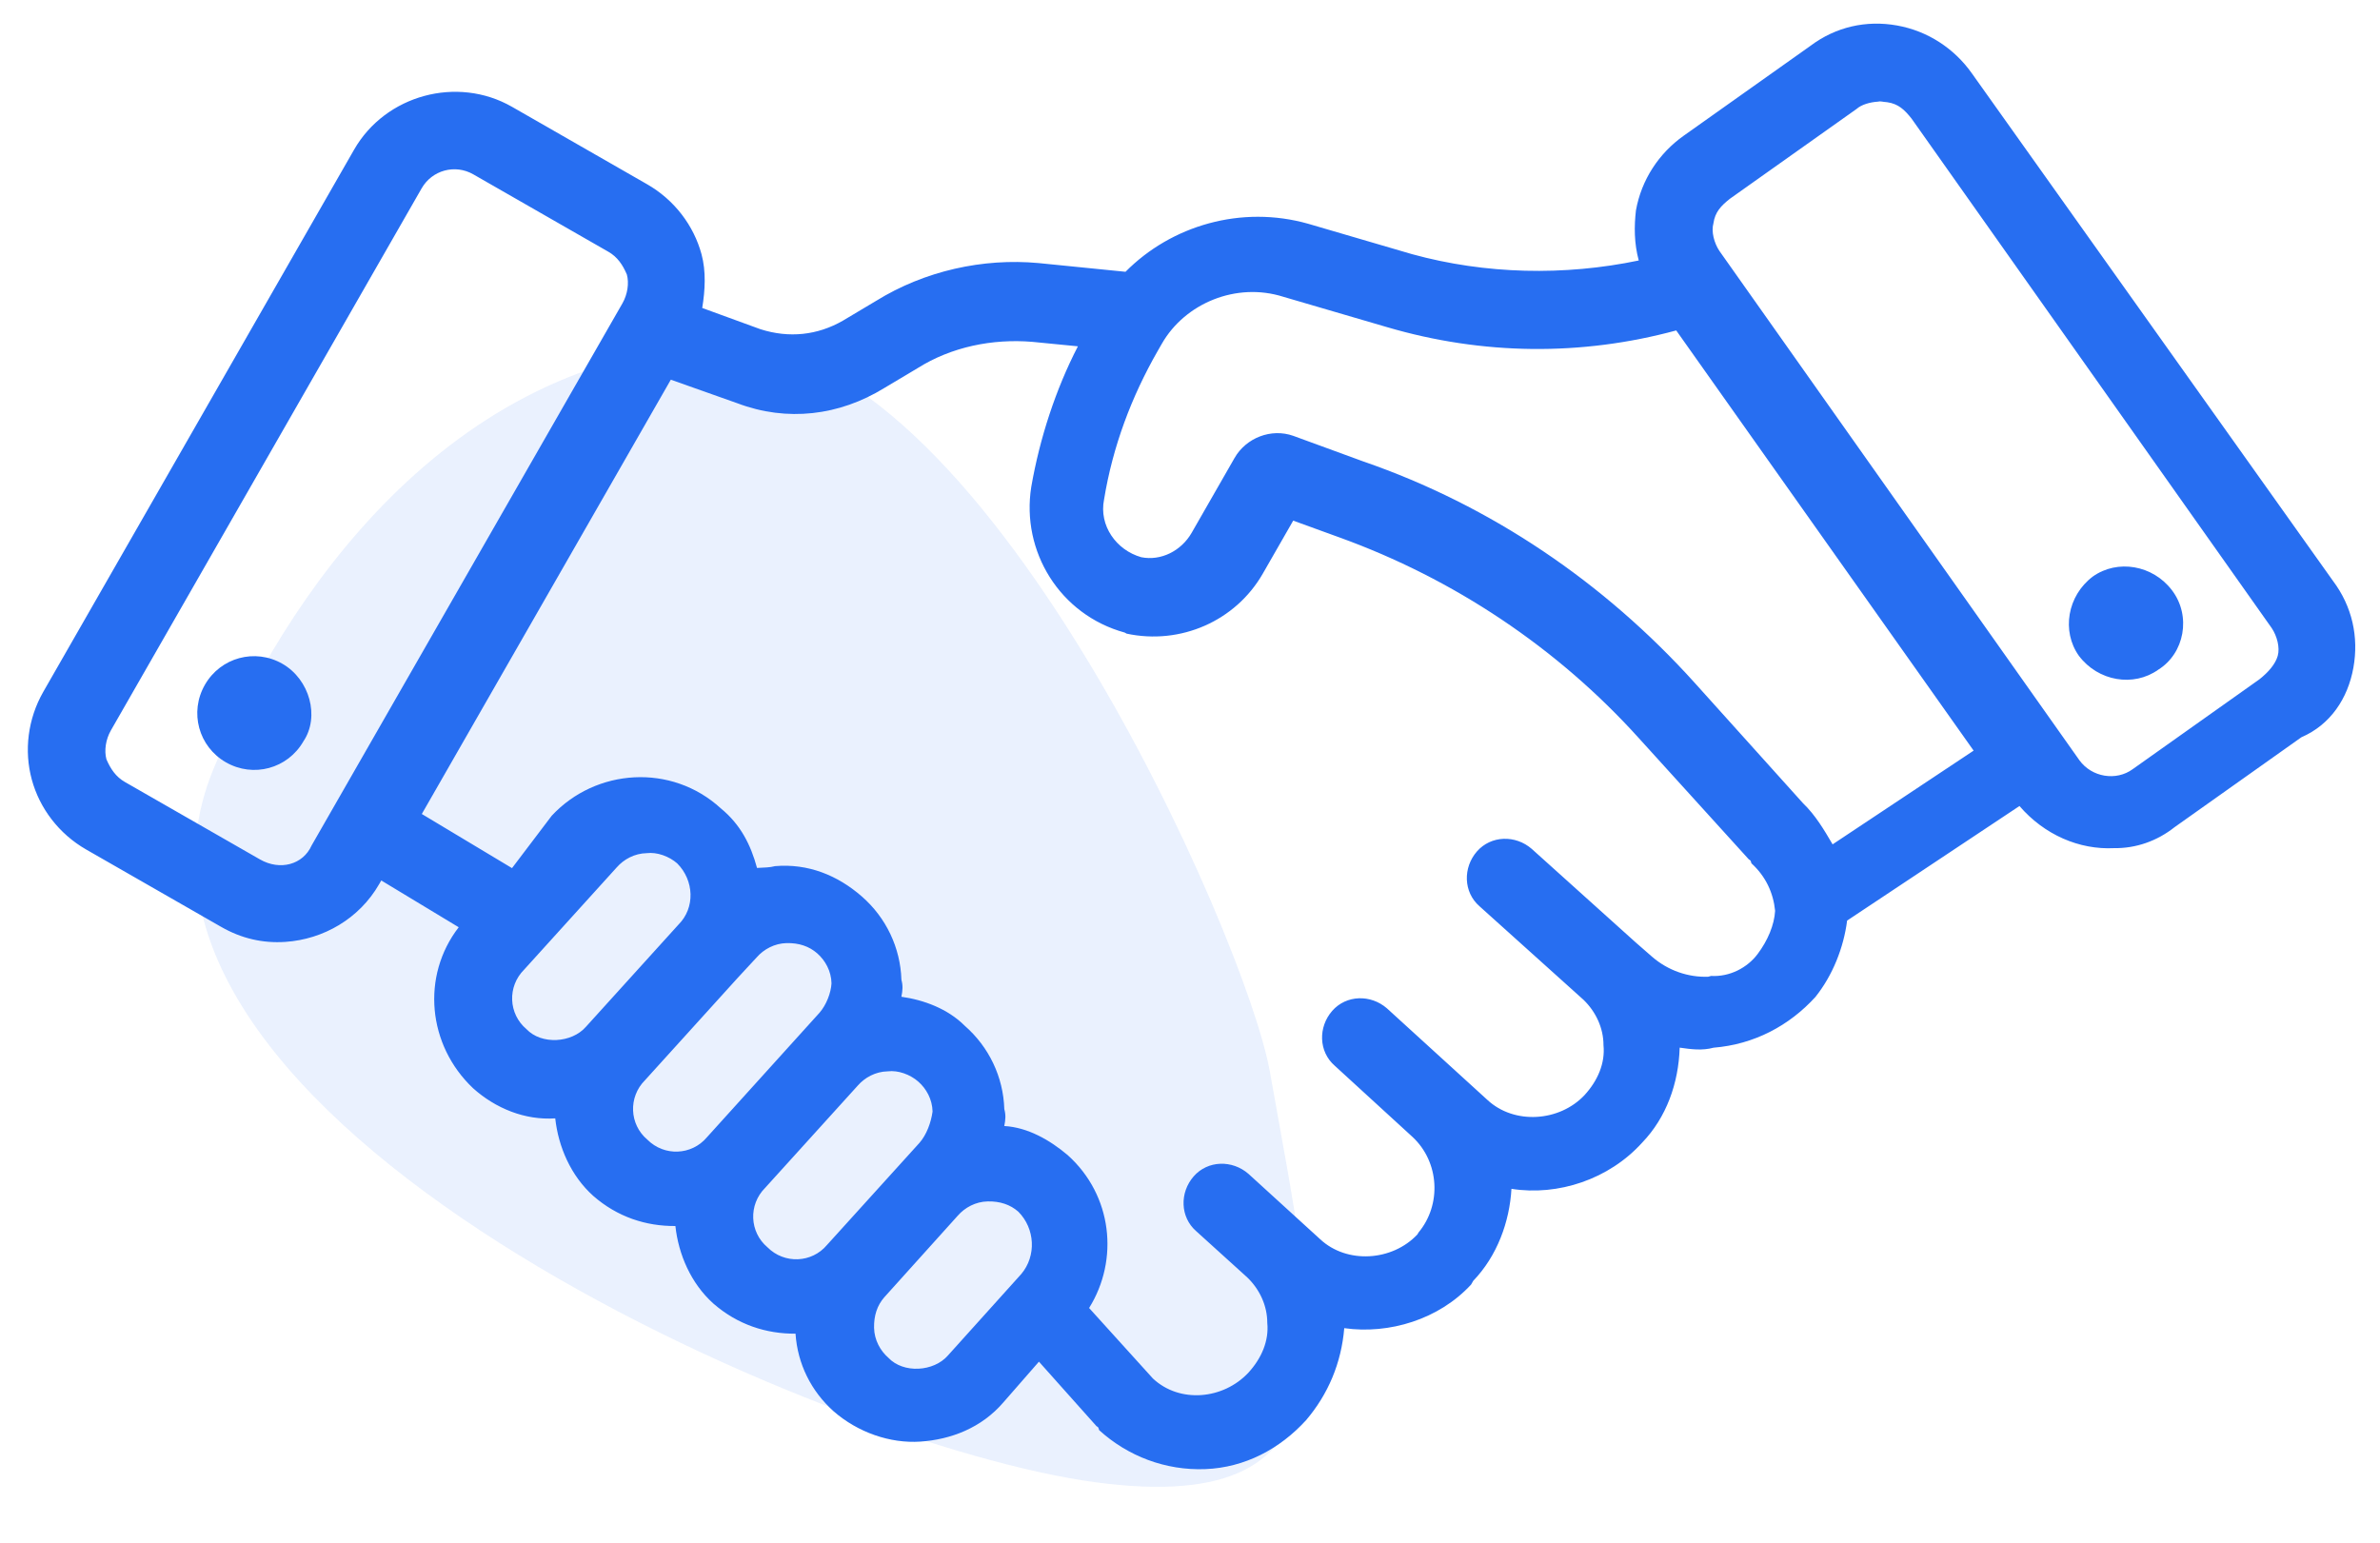
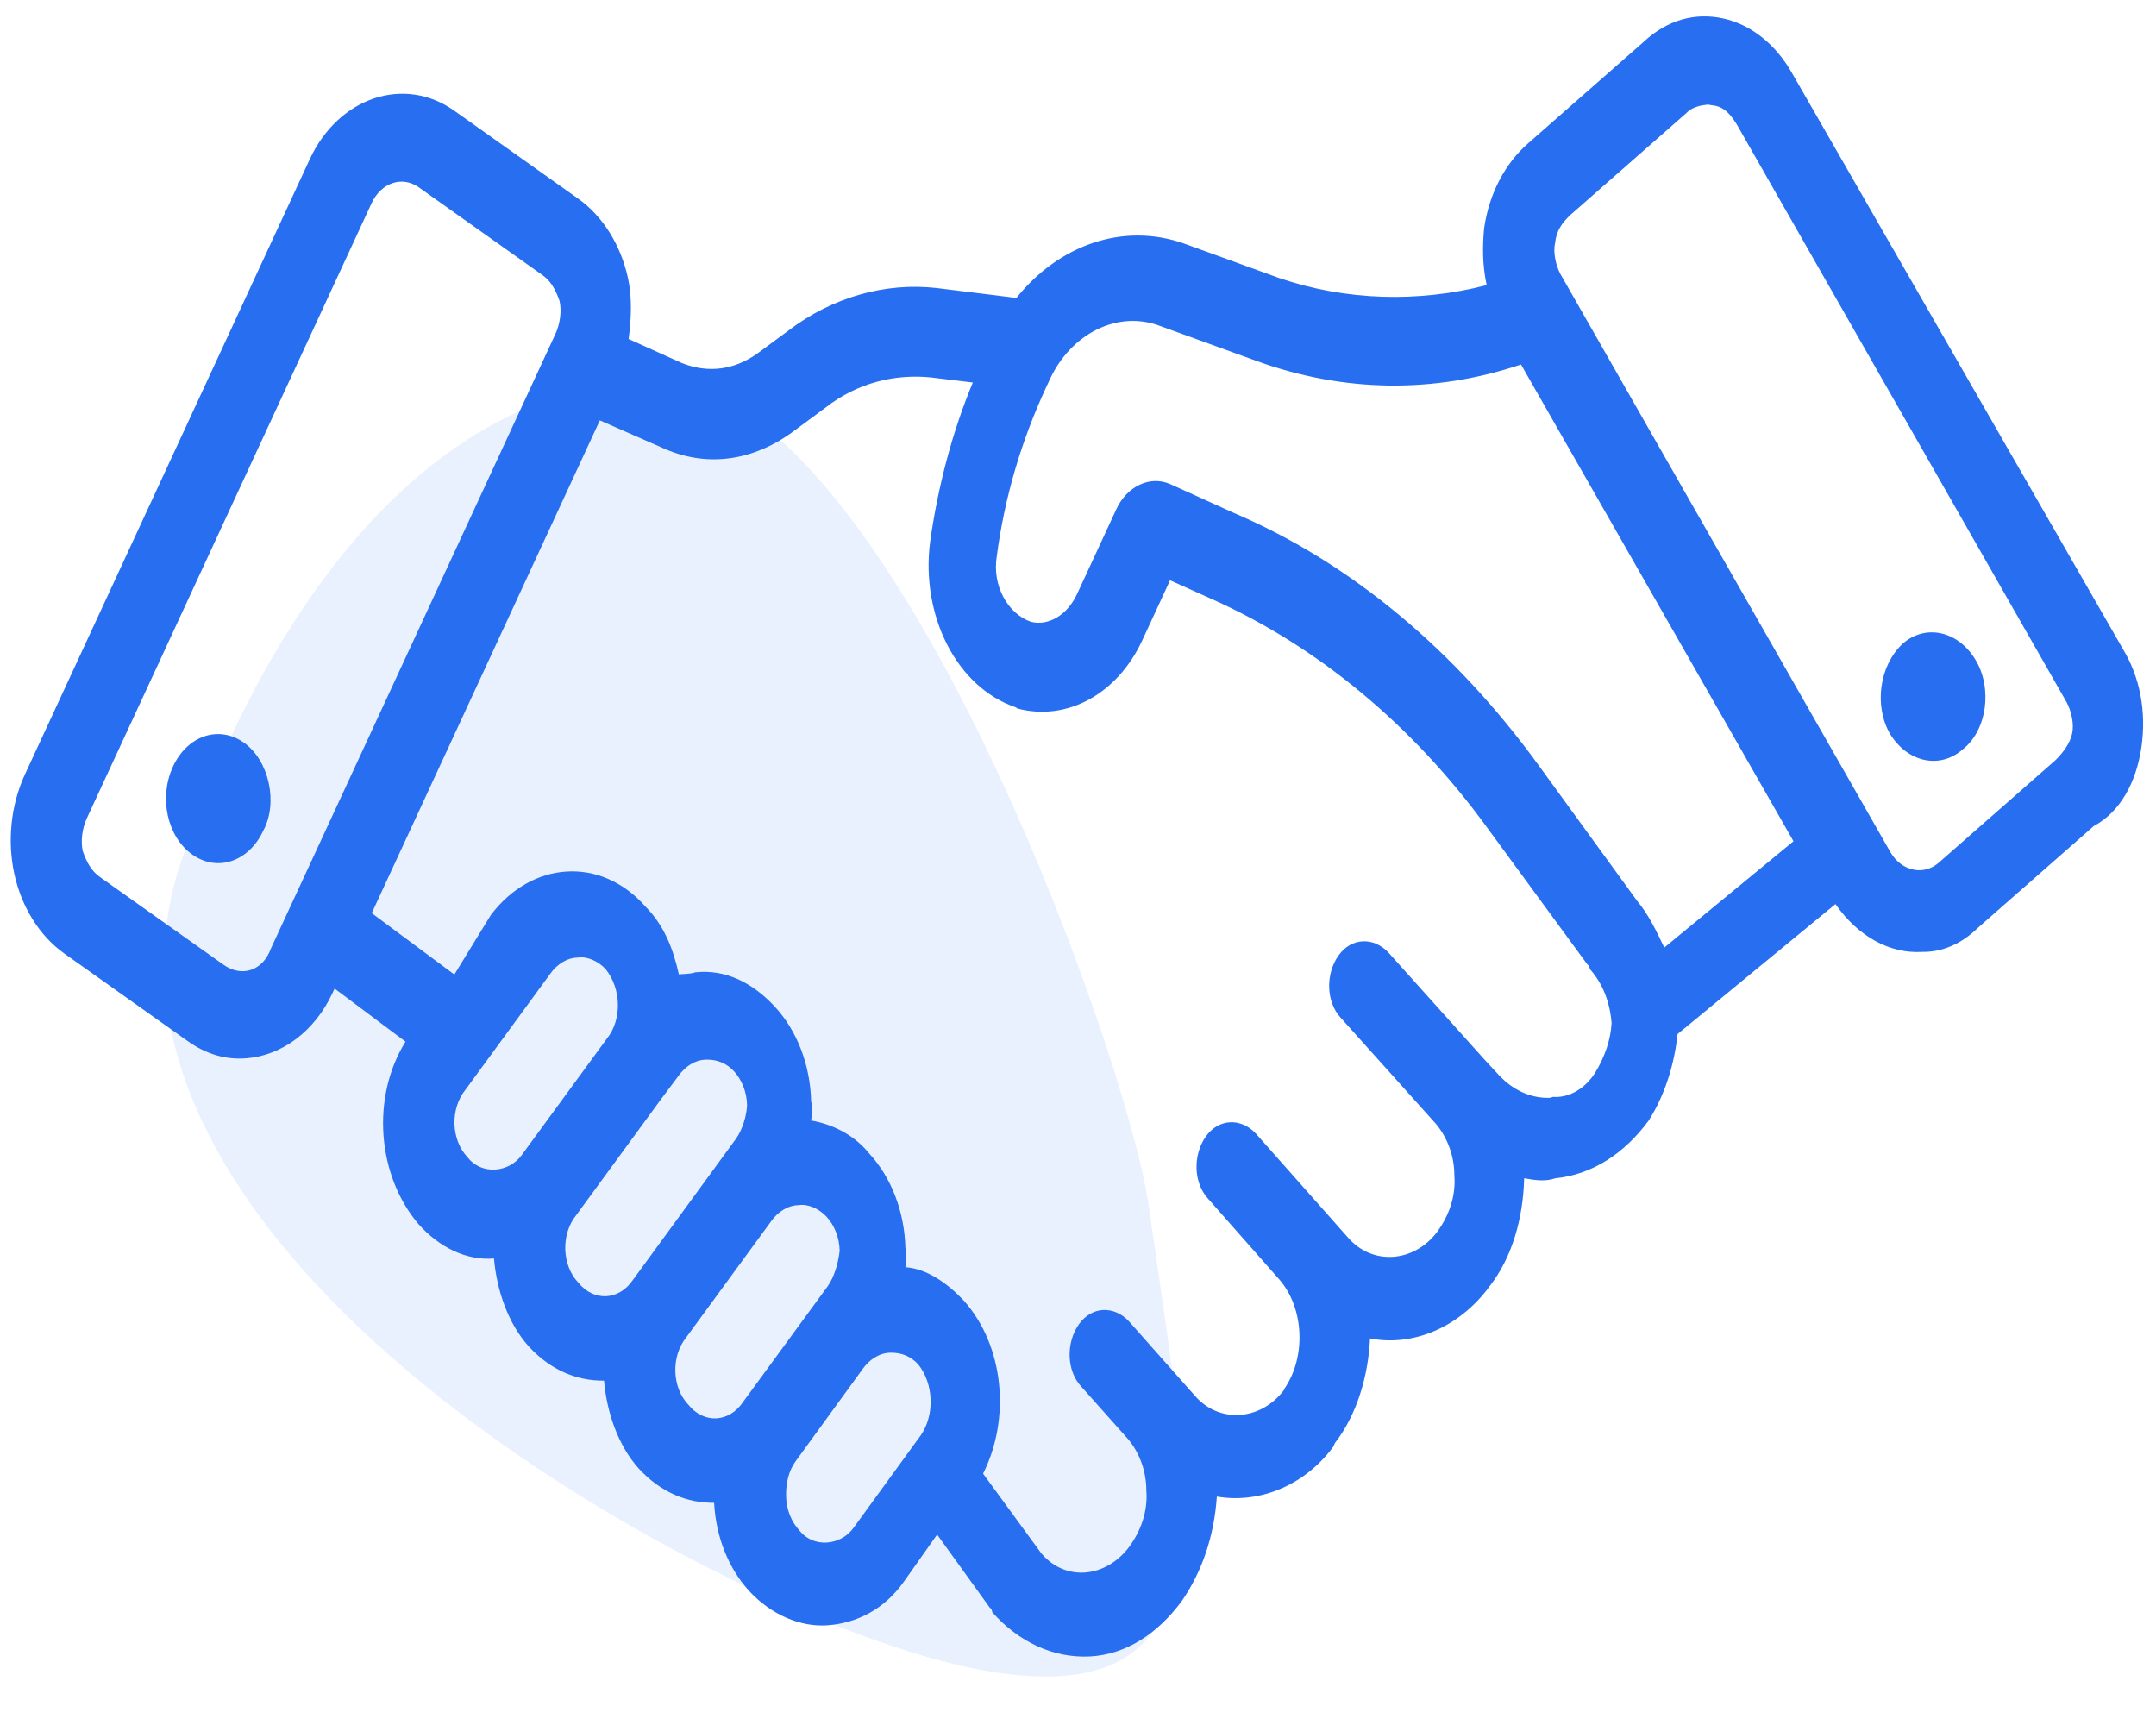
- <svg xmlns="http://www.w3.org/2000/svg" width="91" height="59" viewBox="0 0 91 59" fill="none">
-   <mask id="mask0" style="mask-type:alpha" maskUnits="userSpaceOnUse" x="0" y="0" width="91" height="59">
-     <rect x="0.616" y="0.352" width="89.976" height="58.137" fill="#C4C4C4" />
+ <svg xmlns="http://www.w3.org/2000/svg" width="105" height="84" viewBox="0 0 105 84" fill="none">
+   <mask id="mask0_135_82" style="mask-type:alpha" maskUnits="userSpaceOnUse" x="0" y="0" width="105" height="84">
+     <path d="M105 0H0V84H105V0Z" fill="#C4C4C4" />
  </mask>
-   <g mask="url(#mask0)">
-     <path opacity="0.1" d="M48.556 40.993C50.316 50.983 52.28 58.067 41.895 56.683C31.51 55.3 2.701 42.717 8.146 29.447C10.795 22.992 17.055 13.554 27.685 13.165C37.449 12.807 47.652 35.863 48.556 40.993Z" fill="#276EF1" />
-     <path d="M10.798 25.383C9.751 24.783 8.434 25.14 7.834 26.187C7.234 27.234 7.591 28.551 8.638 29.151C9.685 29.751 11.002 29.394 11.602 28.347C12.232 27.41 11.845 25.983 10.798 25.383Z" fill="#276EF1" />
-     <path d="M89.983 25.532C90.194 24.355 89.936 23.187 89.199 22.209L75.388 2.795C74.721 1.856 73.715 1.187 72.537 0.975C71.361 0.764 70.193 1.022 69.214 1.759L64.371 5.194C63.432 5.861 62.762 6.868 62.551 8.045C62.48 8.654 62.48 9.302 62.658 9.961C59.814 10.555 56.791 10.491 53.989 9.719L50.02 8.557C47.467 7.835 44.792 8.619 43.034 10.393L39.702 10.059C37.587 9.866 35.362 10.352 33.495 11.507L32.227 12.263C31.258 12.821 30.17 12.939 29.073 12.588L26.85 11.777C26.96 11.099 27.001 10.38 26.823 9.722C26.525 8.624 25.788 7.645 24.741 7.045L19.578 4.085C17.484 2.885 14.739 3.629 13.539 5.723L1.659 26.448C1.059 27.494 0.917 28.711 1.215 29.809C1.513 30.907 2.25 31.886 3.296 32.486L8.46 35.446C9.228 35.886 10.046 36.077 10.914 36.018C12.36 35.92 13.738 35.134 14.498 33.808L14.578 33.669L17.539 35.458C16.1 37.322 16.346 39.966 18.089 41.615C18.946 42.384 20.073 42.845 21.23 42.766C21.348 43.854 21.826 44.962 22.683 45.731C23.609 46.541 24.706 46.892 25.824 46.883C25.942 47.971 26.419 49.079 27.276 49.848C28.203 50.657 29.3 51.008 30.417 51C30.495 52.157 31.013 53.195 31.87 53.965C32.796 54.774 34.033 55.205 35.19 55.127C36.348 55.048 37.526 54.611 38.375 53.615L39.724 52.07L41.925 54.537C41.995 54.577 41.995 54.577 42.025 54.687C43.121 55.686 44.567 56.237 46.083 56.179C47.6 56.121 48.938 55.405 49.937 54.309C50.786 53.312 51.287 52.116 51.398 50.789C53.114 51.031 55.02 50.455 56.249 49.12C56.289 49.05 56.289 49.05 56.329 48.98C57.248 48.024 57.719 46.718 57.791 45.461C59.576 45.742 61.522 45.097 62.791 43.692C63.711 42.735 64.181 41.429 64.223 40.062C64.652 40.123 65.081 40.183 65.52 40.064C67.076 39.937 68.414 39.22 69.413 38.124C70.073 37.297 70.493 36.24 70.625 35.203L77.215 30.822C78.162 31.921 79.498 32.501 80.835 32.433C81.663 32.444 82.471 32.166 83.15 31.628L87.994 28.193C89.102 27.716 89.772 26.709 89.983 25.532ZM9.94 32.864L4.777 29.904C4.428 29.704 4.229 29.404 4.069 29.035C3.98 28.706 4.041 28.277 4.241 27.928L16.121 7.203C16.521 6.505 17.4 6.267 18.097 6.667L23.261 9.627C23.61 9.827 23.809 10.127 23.968 10.496C24.058 10.825 23.997 11.254 23.797 11.603L11.916 32.328C11.586 33.066 10.708 33.304 9.94 32.864ZM25.939 35.36L22.402 39.266C21.863 39.884 20.705 39.962 20.128 39.353C19.44 38.773 19.391 37.726 20.041 37.078L23.578 33.172C23.848 32.863 24.257 32.634 24.726 32.625C25.125 32.576 25.584 32.746 25.893 33.016C26.54 33.665 26.589 34.713 25.939 35.36ZM31.332 38.73L27.026 43.493C26.446 44.18 25.398 44.229 24.751 43.579C24.063 43 24.015 41.952 24.664 41.305L28.201 37.399L28.931 36.611C29.2 36.303 29.61 36.074 30.079 36.064C30.548 36.055 30.936 36.185 31.245 36.455C31.554 36.725 31.783 37.134 31.793 37.603C31.772 37.962 31.602 38.421 31.332 38.73ZM35.156 43.703L31.619 47.609C31.04 48.297 29.992 48.345 29.344 47.696C28.657 47.117 28.608 46.069 29.258 45.421L32.795 41.515C33.065 41.206 33.474 40.977 33.943 40.968C34.342 40.919 34.801 41.089 35.109 41.359C35.418 41.629 35.647 42.038 35.657 42.507C35.596 42.936 35.426 43.395 35.156 43.703ZM39.05 48.717L36.242 51.836C35.703 52.454 34.545 52.532 33.968 51.922C33.659 51.653 33.43 51.243 33.42 50.775C33.411 50.306 33.541 49.917 33.811 49.608L36.619 46.489C36.889 46.18 37.298 45.951 37.767 45.942C38.236 45.932 38.625 46.063 38.934 46.333C39.581 46.982 39.63 48.029 39.05 48.717ZM67.201 36.485C66.811 37.003 66.142 37.361 65.424 37.32C65.424 37.32 65.424 37.32 65.314 37.35C64.556 37.379 63.778 37.118 63.16 36.579L62.542 36.039L58.567 32.462C57.949 31.923 57.011 31.941 56.471 32.559C55.932 33.177 55.951 34.115 56.568 34.654L60.544 38.231C61.022 38.691 61.311 39.32 61.31 39.968C61.379 40.657 61.089 41.325 60.589 41.873C59.63 42.899 57.894 43.017 56.867 42.057L53.031 38.56C52.413 38.021 51.476 38.039 50.936 38.657C50.397 39.275 50.415 40.213 51.033 40.752L54.012 43.48C55.038 44.439 55.126 46.066 54.237 47.132L54.197 47.202C53.237 48.228 51.501 48.345 50.475 47.386L47.735 44.888C47.117 44.349 46.179 44.367 45.64 44.985C45.1 45.603 45.119 46.541 45.737 47.08L47.69 48.849C48.168 49.308 48.456 49.937 48.455 50.586C48.524 51.274 48.234 51.942 47.734 52.49C46.775 53.517 45.109 53.674 44.083 52.715L41.642 50.018C42.792 48.173 42.536 45.709 40.822 44.17C40.135 43.591 39.297 43.111 38.399 43.059C38.45 42.81 38.46 42.63 38.4 42.411C38.362 41.184 37.815 40.036 36.888 39.226C36.241 38.577 35.323 38.236 34.465 38.116C34.516 37.866 34.526 37.687 34.466 37.467C34.428 36.24 33.881 35.092 32.954 34.282C32.028 33.473 30.901 33.013 29.634 33.121C29.414 33.18 29.235 33.17 28.945 33.19C28.707 32.311 28.319 31.533 27.562 30.913C25.678 29.184 22.785 29.38 21.096 31.193L19.577 33.197L16.128 31.127L25.649 14.519L28.192 15.42C30.096 16.141 32.092 15.895 33.809 14.839L35.077 14.083C36.385 13.257 37.952 12.95 39.458 13.071L41.214 13.243C40.364 14.888 39.753 16.763 39.431 18.618C39.038 21.082 40.522 23.508 43.005 24.19L43.075 24.23C45.139 24.672 47.245 23.747 48.285 21.933L49.446 19.909L51.211 20.55C55.588 22.132 59.545 24.772 62.663 28.228L66.867 32.863C66.936 32.903 66.936 32.903 66.966 33.013C67.514 33.512 67.803 34.141 67.872 34.83C67.841 35.368 67.591 35.967 67.201 36.485ZM70.07 32.288C69.742 31.729 69.413 31.17 68.935 30.711L64.801 26.116C61.344 22.28 57.009 19.331 52.132 17.648L49.45 16.667C48.602 16.366 47.644 16.744 47.204 17.512L45.564 20.373C45.164 21.07 44.385 21.458 43.637 21.308C42.68 21.037 42.013 20.098 42.214 19.101C42.546 17.066 43.267 15.162 44.267 13.417L44.427 13.138C45.307 11.603 47.263 10.777 49.068 11.349L53.037 12.511C56.687 13.584 60.468 13.619 64.091 12.636L75.462 28.704L70.07 32.288ZM86.39 25.976L81.547 29.411C80.908 29.879 79.98 29.718 79.512 29.079L65.742 9.596C65.542 9.296 65.423 8.857 65.514 8.538C65.574 8.109 65.804 7.87 66.143 7.601L70.987 4.166C71.177 3.996 71.506 3.907 71.795 3.888C71.905 3.858 71.975 3.898 72.154 3.908C72.583 3.968 72.822 4.198 73.091 4.538L86.862 24.021C87.061 24.321 87.18 24.76 87.09 25.079C87 25.398 86.73 25.707 86.39 25.976Z" fill="#276EF1" />
-     <path d="M83.052 22.579C82.315 21.601 80.959 21.379 80.02 22.046C79.041 22.783 78.82 24.14 79.487 25.078C80.224 26.057 81.581 26.279 82.519 25.611C83.528 24.984 83.789 23.558 83.052 22.579Z" fill="#276EF1" />
+   <g mask="url(#mask0_135_82)">
+     <path opacity="0.1" d="M55.946 58.721C57.999 73.155 60.291 83.39 48.172 81.391C36.053 79.392 2.434 61.212 8.788 42.039C11.879 32.712 19.184 19.076 31.589 18.514C42.984 17.997 54.891 51.309 55.946 58.721Z" fill="#276EF1" />
+     <path d="M11.883 36.167C10.662 35.3 9.124 35.816 8.424 37.329C7.724 38.841 8.141 40.745 9.362 41.611C10.584 42.478 12.121 41.962 12.821 40.45C13.556 39.096 13.105 37.034 11.883 36.167Z" fill="#276EF1" />
+     <path d="M104.29 36.382C104.536 34.682 104.235 32.995 103.375 31.581L87.258 3.531C86.48 2.174 85.305 1.206 83.931 0.901C82.558 0.596 81.195 0.969 80.053 2.034L74.401 6.997C73.306 7.961 72.524 9.415 72.278 11.116C72.195 11.995 72.194 12.932 72.403 13.884C69.084 14.743 65.556 14.65 62.286 13.535L57.654 11.855C54.675 10.812 51.553 11.945 49.501 14.508L45.613 14.025C43.145 13.747 40.548 14.449 38.369 16.118L36.889 17.211C35.759 18.016 34.49 18.187 33.21 17.68L30.615 16.508C30.744 15.528 30.792 14.49 30.583 13.539C30.236 11.952 29.376 10.538 28.154 9.671L22.128 5.394C19.685 3.66 16.482 4.736 15.082 7.761L1.217 37.705C0.517 39.217 0.352 40.976 0.699 42.562C1.047 44.148 1.907 45.562 3.128 46.429L9.154 50.706C10.05 51.342 11.005 51.618 12.018 51.533C13.706 51.392 15.314 50.255 16.201 48.34L16.294 48.138L19.749 50.724C18.07 53.417 18.356 57.237 20.391 59.62C21.391 60.731 22.706 61.396 24.057 61.283C24.195 62.855 24.752 64.456 25.752 65.567C26.833 66.737 28.113 67.244 29.417 67.231C29.555 68.803 30.112 70.404 31.112 71.516C32.194 72.685 33.474 73.192 34.778 73.18C34.869 74.852 35.473 76.352 36.473 77.463C37.554 78.633 38.997 79.255 40.348 79.142C41.699 79.029 43.073 78.397 44.064 76.957L45.639 74.726L48.208 78.291C48.289 78.349 48.289 78.349 48.324 78.507C49.603 79.951 51.29 80.747 53.06 80.663C54.83 80.58 56.391 79.544 57.557 77.961C58.548 76.521 59.132 74.792 59.262 72.875C61.264 73.225 63.489 72.392 64.923 70.463C64.97 70.362 64.97 70.362 65.017 70.262C66.089 68.88 66.638 66.992 66.722 65.176C68.806 65.584 71.077 64.65 72.558 62.62C73.63 61.238 74.18 59.351 74.229 57.376C74.729 57.464 75.23 57.551 75.742 57.379C77.559 57.195 79.12 56.159 80.286 54.576C81.056 53.381 81.546 51.854 81.699 50.355L89.39 44.025C90.495 45.613 92.054 46.452 93.614 46.353C94.58 46.369 95.524 45.967 96.316 45.19L101.968 40.227C103.262 39.537 104.043 38.083 104.29 36.382ZM10.882 46.976L4.856 42.699C4.448 42.41 4.216 41.977 4.03 41.443C3.926 40.967 3.997 40.348 4.23 39.844L18.095 9.899C18.562 8.891 19.587 8.547 20.401 9.125L26.427 13.402C26.834 13.691 27.066 14.123 27.252 14.657C27.356 15.133 27.286 15.753 27.052 16.257L13.188 46.201C12.802 47.267 11.777 47.612 10.882 46.976ZM29.552 50.583L25.424 56.226C24.795 57.119 23.444 57.232 22.77 56.351C21.968 55.514 21.911 54 22.669 53.065L26.797 47.421C27.111 46.975 27.589 46.644 28.136 46.63C28.602 46.559 29.137 46.805 29.498 47.195C30.253 48.133 30.31 49.647 29.552 50.583ZM35.845 55.451L30.82 62.333C30.143 63.326 28.921 63.396 28.165 62.458C27.363 61.621 27.306 60.107 28.064 59.171L32.192 53.528L33.043 52.391C33.358 51.944 33.836 51.613 34.383 51.6C34.93 51.586 35.384 51.775 35.744 52.164C36.105 52.554 36.372 53.146 36.383 53.823C36.359 54.342 36.16 55.005 35.845 55.451ZM40.308 62.637L36.18 68.281C35.504 69.274 34.282 69.344 33.526 68.406C32.723 67.569 32.667 66.055 33.425 65.119L37.552 59.476C37.867 59.029 38.345 58.699 38.892 58.685C39.358 58.614 39.893 58.86 40.254 59.25C40.614 59.64 40.881 60.231 40.892 60.909C40.822 61.528 40.623 62.191 40.308 62.637ZM44.852 69.881L41.576 74.388C40.946 75.28 39.595 75.393 38.921 74.513C38.561 74.123 38.294 73.531 38.283 72.854C38.272 72.176 38.424 71.614 38.739 71.168L42.015 66.662C42.33 66.216 42.808 65.885 43.355 65.871C43.902 65.858 44.356 66.046 44.716 66.436C45.472 67.374 45.529 68.888 44.852 69.881ZM77.704 52.207C77.249 52.956 76.468 53.474 75.63 53.415C75.63 53.415 75.63 53.415 75.502 53.458C74.617 53.499 73.709 53.123 72.988 52.343L72.267 51.564L67.628 46.395C66.907 45.616 65.812 45.643 65.183 46.535C64.553 47.428 64.575 48.783 65.296 49.563L69.935 54.731C70.493 55.395 70.83 56.304 70.829 57.241C70.909 58.236 70.571 59.201 69.988 59.992C68.868 61.475 66.842 61.645 65.645 60.259L61.168 55.206C60.447 54.427 59.353 54.453 58.723 55.346C58.093 56.239 58.115 57.594 58.836 58.373L62.313 62.315C63.51 63.7 63.612 66.05 62.575 67.591L62.528 67.692C61.409 69.174 59.383 69.344 58.185 67.958L54.987 64.349C54.266 63.569 53.172 63.596 52.542 64.489C51.913 65.382 51.934 66.737 52.655 67.516L54.934 70.072C55.493 70.736 55.829 71.644 55.828 72.581C55.908 73.576 55.57 74.541 54.987 75.333C53.867 76.816 51.923 77.043 50.725 75.657L47.877 71.76C49.219 69.096 48.92 65.535 46.92 63.312C46.118 62.474 45.141 61.781 44.093 61.707C44.152 61.347 44.163 61.087 44.094 60.77C44.049 58.997 43.411 57.338 42.33 56.169C41.574 55.23 40.503 54.738 39.502 54.564C39.561 54.203 39.573 53.944 39.503 53.627C39.459 51.854 38.82 50.195 37.739 49.025C36.657 47.856 35.342 47.191 33.864 47.347C33.607 47.433 33.398 47.418 33.06 47.446C32.782 46.177 32.329 45.052 31.445 44.157C29.248 41.659 25.871 41.942 23.901 44.562L22.128 47.456L18.103 44.466L29.213 20.47L32.181 21.772C34.403 22.814 36.732 22.457 38.736 20.933L40.216 19.84C41.743 18.646 43.571 18.202 45.329 18.378L47.378 18.627C46.385 21.003 45.672 23.712 45.297 26.393C44.839 29.952 46.569 33.458 49.467 34.443L49.549 34.501C51.958 35.139 54.416 33.803 55.63 31.182L56.983 28.258L59.043 29.184C64.152 31.47 68.77 35.283 72.408 40.277L77.314 46.974C77.395 47.032 77.395 47.032 77.43 47.191C78.07 47.912 78.406 48.821 78.486 49.816C78.451 50.594 78.159 51.459 77.704 52.207ZM81.052 46.144C80.669 45.337 80.285 44.529 79.727 43.865L74.903 37.225C70.869 31.683 65.809 27.422 60.119 24.991L56.989 23.573C56 23.139 54.881 23.685 54.368 24.794L52.454 28.928C51.987 29.936 51.078 30.496 50.205 30.279C49.088 29.888 48.31 28.531 48.544 27.09C48.932 24.15 49.773 21.398 50.94 18.878L51.127 18.475C52.154 16.256 54.437 15.064 56.543 15.889L61.175 17.569C65.435 19.119 69.847 19.17 74.075 17.75L87.345 40.966L81.052 46.144ZM100.098 37.023L94.445 41.987C93.7 42.663 92.617 42.431 92.071 41.507L76.001 13.357C75.768 12.924 75.629 12.289 75.735 11.828C75.805 11.209 76.073 10.863 76.47 10.475L82.122 5.511C82.343 5.266 82.728 5.137 83.065 5.109C83.193 5.066 83.275 5.124 83.484 5.139C83.985 5.226 84.264 5.558 84.578 6.049L100.648 34.199C100.88 34.632 101.019 35.267 100.914 35.728C100.809 36.189 100.494 36.635 100.098 37.023Z" fill="#276EF1" />
+     <path d="M96.201 32.116C95.341 30.702 93.758 30.382 92.663 31.346C91.521 32.41 91.263 34.37 92.041 35.727C92.901 37.141 94.484 37.461 95.58 36.497C96.757 35.591 97.061 33.53 96.201 32.116Z" fill="#276EF1" />
  </g>
</svg>
